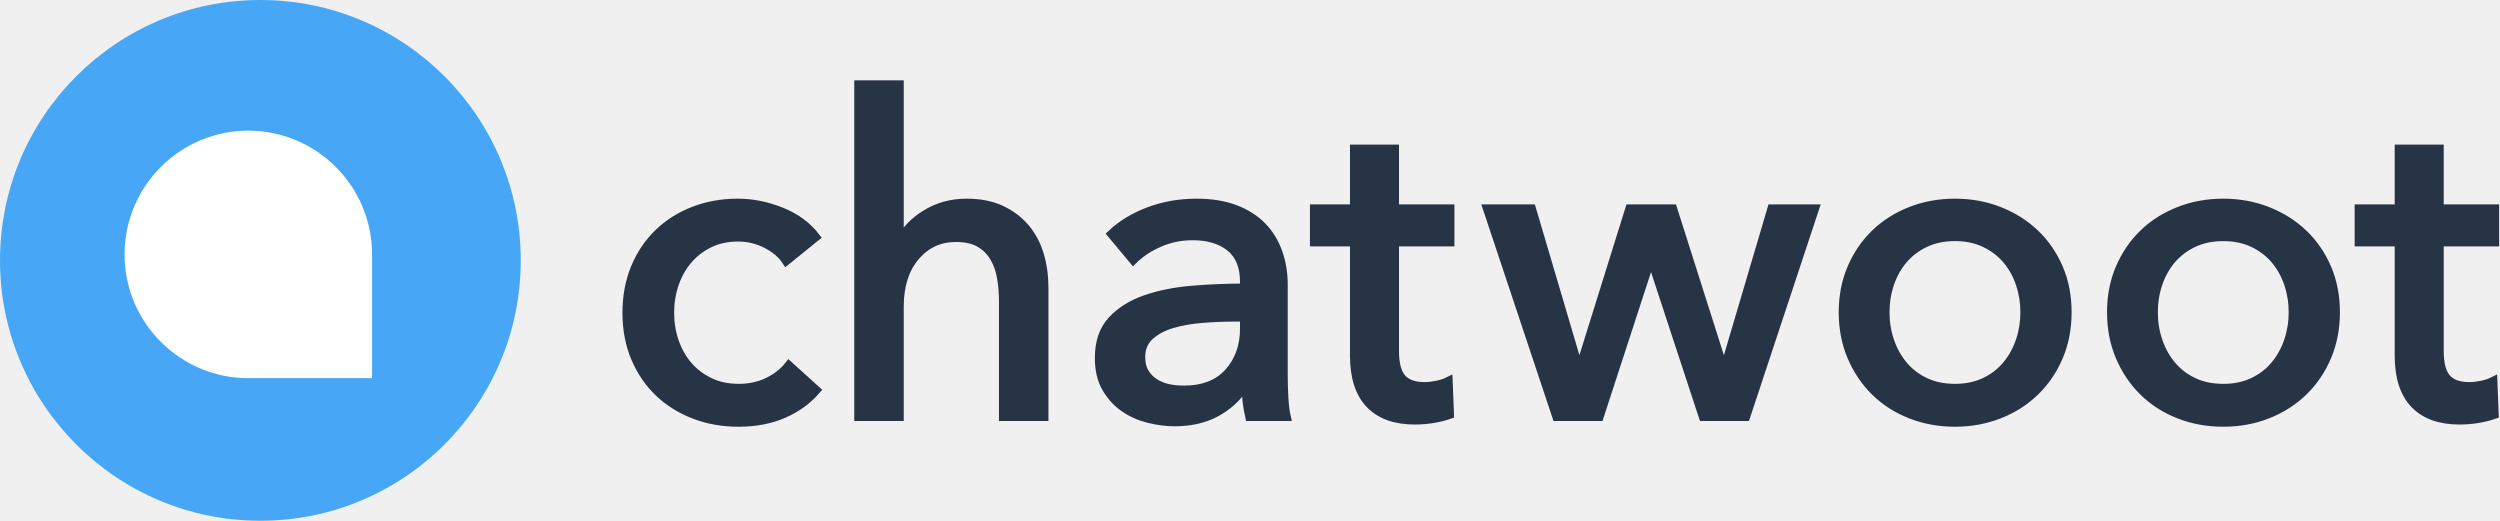
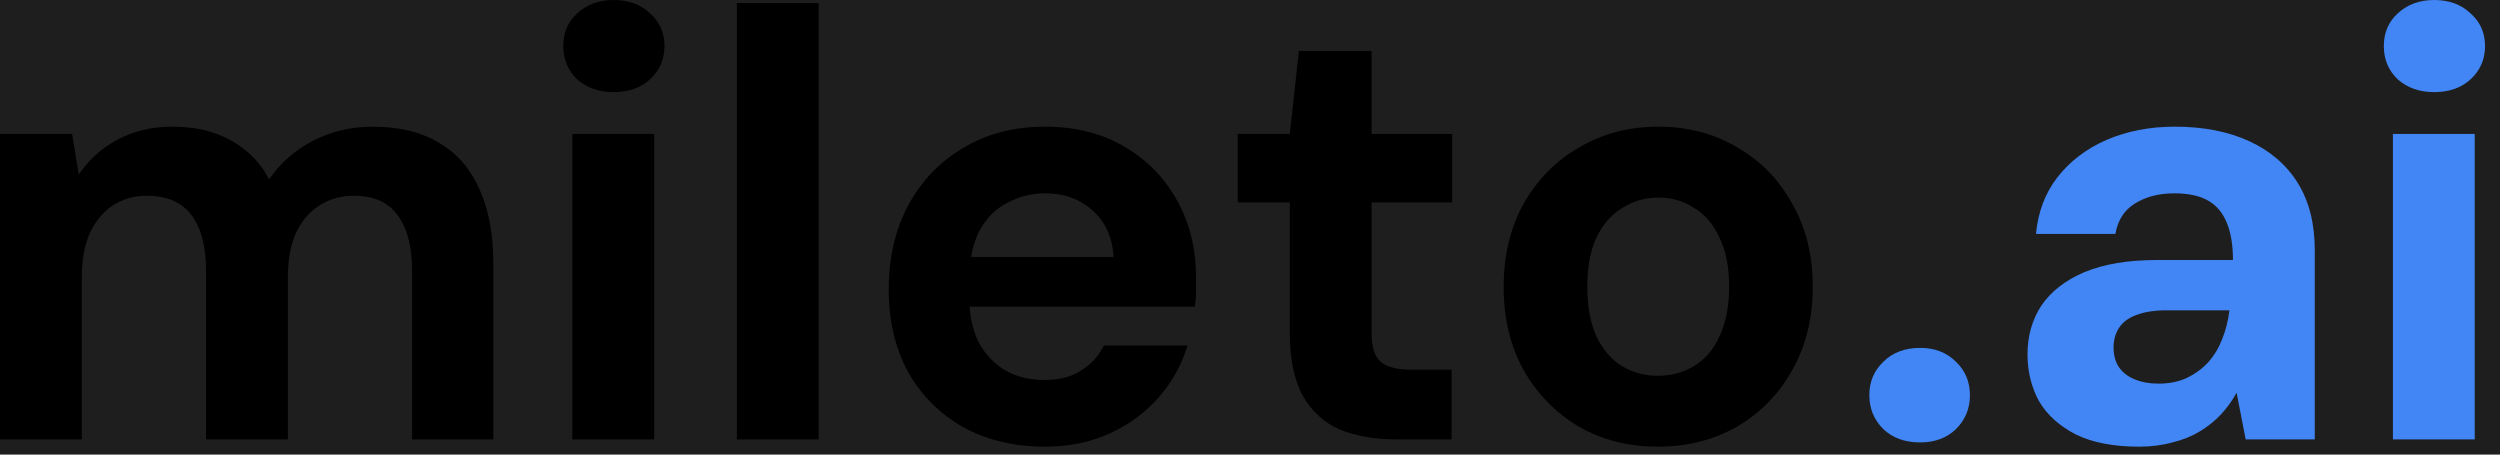
- <svg xmlns="http://www.w3.org/2000/svg" width="2458px" height="512px" viewBox="0 0 2458 512" version="1.1">
-   <g id="Logo" stroke="none" stroke-width="1" fill="none" fill-rule="evenodd">
-     <g id="on_white" fill-rule="nonzero">
-       <g id="woot-log">
-         <circle id="Oval" fill="#47A7F6" cx="256" cy="256" r="256" />
-         <path d="M362.808,368.808 L244.123,368.808 C178.699,368.808 125.457,315.562 125.457,250.122 C125.457,184.703 178.699,131.457 244.124,131.457 C309.565,131.457 362.808,184.703 362.808,250.122 L362.808,368.808 Z" id="Fill-1" stroke="#FFFFFF" stroke-width="6" fill="#FFFFFF" />
-       </g>
-       <path d="M772.982,256.848 C768.658,250.217 762.171,244.667 753.522,240.198 C744.872,235.73 735.647,233.495 725.844,233.495 C715.177,233.495 705.735,235.513 697.518,239.55 C689.302,243.586 682.31,248.992 676.544,255.767 C670.778,262.542 666.381,270.398 663.354,279.336 C660.327,288.273 658.813,297.643 658.813,307.446 C658.813,317.248 660.327,326.618 663.354,335.555 C666.381,344.493 670.778,352.349 676.544,359.124 C682.31,365.899 689.374,371.305 697.735,375.341 C706.095,379.378 715.609,381.396 726.277,381.396 C736.656,381.396 746.098,379.378 754.603,375.341 C763.108,371.305 770.099,365.827 775.577,358.908 L802.822,383.558 C794.173,393.649 783.361,401.505 770.387,407.127 C757.414,412.749 742.71,415.56 726.277,415.56 C710.42,415.56 695.789,412.965 682.382,407.776 C668.976,402.586 657.372,395.307 647.569,385.937 C637.767,376.567 630.055,365.251 624.433,351.989 C618.811,338.727 616,323.879 616,307.446 C616,291.3 618.739,276.597 624.217,263.335 C629.695,250.073 637.335,238.685 647.137,229.171 C656.939,219.657 668.544,212.305 681.95,207.115 C695.356,201.926 709.843,199.331 725.412,199.331 C739.827,199.331 754.17,202.214 768.441,207.98 C782.713,213.746 794.028,222.107 802.389,233.063 L772.982,256.848 Z M885.421,236.09 C890.322,225.999 898.683,217.35 910.504,210.143 C922.324,202.935 935.586,199.331 950.29,199.331 C963.552,199.331 974.94,201.565 984.454,206.034 C993.968,210.503 1001.896,216.485 1008.239,223.981 C1014.582,231.477 1019.267,240.27 1022.294,250.361 C1025.321,260.452 1026.835,271.263 1026.835,282.795 L1026.835,409.938 L986.184,409.938 L986.184,296.634 C986.184,288.273 985.535,280.345 984.238,272.849 C982.94,265.353 980.562,258.722 977.102,252.956 C973.643,247.19 968.958,242.577 963.047,239.117 C957.137,235.658 949.425,233.928 939.911,233.928 C923.766,233.928 910.504,240.054 900.125,252.307 C889.746,264.56 884.556,280.921 884.556,301.391 L884.556,409.938 L843.905,409.938 L843.905,83 L884.556,83 L884.556,236.09 L885.421,236.09 Z M1223.171,277.174 C1223.171,261.893 1218.558,250.577 1209.332,243.226 C1200.106,235.874 1187.853,232.198 1172.573,232.198 C1161.041,232.198 1150.157,234.432 1139.923,238.901 C1129.688,243.37 1121.111,249.064 1114.191,255.983 L1092.568,230.036 C1102.659,220.522 1114.984,213.026 1129.544,207.548 C1144.103,202.07 1159.743,199.331 1176.465,199.331 C1191.169,199.331 1203.926,201.421 1214.738,205.602 C1225.549,209.782 1234.415,215.476 1241.334,222.684 C1248.253,229.892 1253.443,238.396 1256.902,248.199 C1260.362,258.001 1262.092,268.524 1262.092,279.768 L1262.092,369.287 C1262.092,376.206 1262.308,383.486 1262.741,391.126 C1263.173,398.766 1263.966,405.037 1265.119,409.938 L1228.36,409.938 C1226.054,400.136 1224.9,390.333 1224.9,380.531 L1223.603,380.531 C1216.107,391.487 1206.665,399.991 1195.277,406.046 C1183.889,412.1 1170.411,415.128 1154.842,415.128 C1146.77,415.128 1138.337,414.046 1129.544,411.884 C1120.75,409.722 1112.75,406.19 1105.542,401.289 C1098.334,396.388 1092.352,389.901 1087.595,381.828 C1082.838,373.756 1080.46,363.809 1080.46,351.989 C1080.46,336.42 1084.64,324.095 1093.001,315.014 C1101.362,305.932 1112.317,299.013 1125.868,294.256 C1139.418,289.499 1154.698,286.399 1171.708,284.958 C1188.718,283.516 1205.872,282.795 1223.171,282.795 L1223.171,277.174 Z M1213.224,312.203 C1203.133,312.203 1192.682,312.635 1181.871,313.5 C1171.059,314.365 1161.257,316.095 1152.464,318.689 C1143.67,321.284 1136.391,325.176 1130.625,330.366 C1124.859,335.555 1121.976,342.475 1121.976,351.124 C1121.976,357.178 1123.201,362.224 1125.651,366.26 C1128.102,370.296 1131.345,373.612 1135.382,376.206 C1139.418,378.801 1143.887,380.603 1148.788,381.612 C1153.689,382.621 1158.734,383.126 1163.924,383.126 C1182.952,383.126 1197.584,377.432 1207.818,366.044 C1218.053,354.655 1223.171,340.312 1223.171,323.014 L1223.171,312.203 L1213.224,312.203 Z M1425.993,238.252 L1371.504,238.252 L1371.504,345.069 C1371.504,357.467 1373.81,366.332 1378.423,371.666 C1383.036,376.999 1390.388,379.666 1400.478,379.666 C1404.226,379.666 1408.263,379.234 1412.587,378.369 C1416.912,377.504 1420.804,376.206 1424.264,374.477 L1425.561,407.776 C1420.66,409.506 1415.254,410.875 1409.344,411.884 C1403.433,412.893 1397.307,413.398 1390.964,413.398 C1371.648,413.398 1356.872,408.064 1346.637,397.397 C1336.402,386.729 1331.285,370.729 1331.285,349.394 L1331.285,238.252 L1291.931,238.252 L1291.931,204.953 L1331.285,204.953 L1331.285,146.139 L1371.504,146.139 L1371.504,204.953 L1425.993,204.953 L1425.993,238.252 Z M1506.078,204.953 L1552.351,361.503 L1553.216,361.503 L1602.083,204.953 L1644.897,204.953 L1694.629,361.503 L1695.494,361.503 L1741.767,204.953 L1784.581,204.953 L1716.685,409.938 L1674.304,409.938 L1623.706,255.983 L1622.841,255.983 L1572.676,409.938 L1530.295,409.938 L1461.967,204.953 L1506.078,204.953 Z M2032.811,307.013 C2032.811,322.87 2030,337.429 2024.378,350.691 C2018.756,363.953 2010.972,375.413 2001.026,385.072 C1991.079,394.73 1979.331,402.226 1965.78,407.56 C1952.23,412.893 1937.671,415.56 1922.102,415.56 C1906.534,415.56 1891.974,412.893 1878.424,407.56 C1864.873,402.226 1853.197,394.73 1843.395,385.072 C1833.592,375.413 1825.88,363.953 1820.258,350.691 C1814.636,337.429 1811.825,322.87 1811.825,307.013 C1811.825,291.156 1814.636,276.669 1820.258,263.551 C1825.88,250.433 1833.592,239.117 1843.395,229.603 C1853.197,220.089 1864.873,212.665 1878.424,207.332 C1891.974,201.998 1906.534,199.331 1922.102,199.331 C1937.671,199.331 1952.23,201.998 1965.78,207.332 C1979.331,212.665 1991.079,220.089 2001.026,229.603 C2010.972,239.117 2018.756,250.433 2024.378,263.551 C2030,276.669 2032.811,291.156 2032.811,307.013 Z M1990.43,307.013 C1990.43,297.211 1988.917,287.841 1985.89,278.903 C1982.862,269.966 1978.466,262.11 1972.7,255.334 C1966.934,248.559 1959.798,243.154 1951.293,239.117 C1942.788,235.081 1933.058,233.063 1922.102,233.063 C1911.146,233.063 1901.416,235.081 1892.911,239.117 C1884.406,243.154 1877.271,248.559 1871.505,255.334 C1865.738,262.11 1861.342,269.966 1858.315,278.903 C1855.287,287.841 1853.774,297.211 1853.774,307.013 C1853.774,316.816 1855.287,326.185 1858.315,335.123 C1861.342,344.06 1865.738,351.989 1871.505,358.908 C1877.271,365.827 1884.406,371.305 1892.911,375.341 C1901.416,379.378 1911.146,381.396 1922.102,381.396 C1933.058,381.396 1942.788,379.378 1951.293,375.341 C1959.798,371.305 1966.934,365.827 1972.7,358.908 C1978.466,351.989 1982.862,344.06 1985.89,335.123 C1988.917,326.185 1990.43,316.816 1990.43,307.013 Z M2296.611,307.013 C2296.611,322.87 2293.8,337.429 2288.178,350.691 C2282.556,363.953 2274.771,375.413 2264.825,385.072 C2254.878,394.73 2243.13,402.226 2229.58,407.56 C2216.029,412.893 2201.47,415.56 2185.901,415.56 C2170.333,415.56 2155.774,412.893 2142.223,407.56 C2128.673,402.226 2116.996,394.73 2107.194,385.072 C2097.392,375.413 2089.68,363.953 2084.058,350.691 C2078.436,337.429 2075.625,322.87 2075.625,307.013 C2075.625,291.156 2078.436,276.669 2084.058,263.551 C2089.68,250.433 2097.392,239.117 2107.194,229.603 C2116.996,220.089 2128.673,212.665 2142.223,207.332 C2155.774,201.998 2170.333,199.331 2185.901,199.331 C2201.47,199.331 2216.029,201.998 2229.58,207.332 C2243.13,212.665 2254.878,220.089 2264.825,229.603 C2274.771,239.117 2282.556,250.433 2288.178,263.551 C2293.8,276.669 2296.611,291.156 2296.611,307.013 Z M2254.23,307.013 C2254.23,297.211 2252.716,287.841 2249.689,278.903 C2246.662,269.966 2242.265,262.11 2236.499,255.334 C2230.733,248.559 2223.597,243.154 2215.092,239.117 C2206.587,235.081 2196.857,233.063 2185.901,233.063 C2174.946,233.063 2165.215,235.081 2156.71,239.117 C2148.205,243.154 2141.07,248.559 2135.304,255.334 C2129.538,262.11 2125.141,269.966 2122.114,278.903 C2119.087,287.841 2117.573,297.211 2117.573,307.013 C2117.573,316.816 2119.087,326.185 2122.114,335.123 C2125.141,344.06 2129.538,351.989 2135.304,358.908 C2141.07,365.827 2148.205,371.305 2156.71,375.341 C2165.215,379.378 2174.946,381.396 2185.901,381.396 C2196.857,381.396 2206.587,379.378 2215.092,375.341 C2223.597,371.305 2230.733,365.827 2236.499,358.908 C2242.265,351.989 2246.662,344.06 2249.689,335.123 C2252.716,326.185 2254.23,316.816 2254.23,307.013 Z M2453.16,238.252 L2398.671,238.252 L2398.671,345.069 C2398.671,357.467 2400.977,366.332 2405.59,371.666 C2410.203,376.999 2417.554,379.666 2427.645,379.666 C2431.393,379.666 2435.429,379.234 2439.754,378.369 C2444.079,377.504 2447.971,376.206 2451.43,374.477 L2452.728,407.776 C2447.827,409.506 2442.421,410.875 2436.511,411.884 C2430.6,412.893 2424.474,413.398 2418.131,413.398 C2398.815,413.398 2384.039,408.064 2373.804,397.397 C2363.569,386.729 2358.452,370.729 2358.452,349.394 L2358.452,238.252 L2319.098,238.252 L2319.098,204.953 L2358.452,204.953 L2358.452,146.139 L2398.671,146.139 L2398.671,204.953 L2453.16,204.953 L2453.16,238.252 Z" id="chatwoot" stroke="#273445" stroke-width="8" fill="#273444" />
-     </g>
-   </g>
+ <svg xmlns="http://www.w3.org/2000/svg" width="132" height="24" viewBox="0 0 132 24" fill="none">
+   <rect width="132" height="24" fill="#1E1E1E" />
+   <path d="M126.346 23.2V7.072H130.666V23.2H126.346ZM128.522 4.864C127.754 4.864 127.114 4.64 126.602 4.192C126.111 3.723 125.866 3.136 125.866 2.432C125.866 1.728 126.111 1.152 126.602 0.704C127.114 0.235 127.754 0 128.522 0C129.311 0 129.951 0.235 130.442 0.704C130.954 1.152 131.21 1.728 131.21 2.432C131.21 3.136 130.954 3.723 130.442 4.192C129.951 4.64 129.311 4.864 128.522 4.864Z" fill="#4285F4" />
+   <path d="M112.94 23.584C111.596 23.584 110.487 23.371 109.612 22.944C108.737 22.496 108.087 21.909 107.66 21.184C107.255 20.437 107.052 19.616 107.052 18.72C107.052 17.739 107.297 16.875 107.788 16.128C108.3 15.381 109.057 14.795 110.06 14.368C111.084 13.941 112.364 13.728 113.9 13.728H117.9C117.9 12.939 117.793 12.288 117.58 11.776C117.367 11.243 117.036 10.848 116.588 10.592C116.14 10.336 115.543 10.208 114.796 10.208C113.985 10.208 113.292 10.389 112.716 10.752C112.161 11.093 111.82 11.627 111.692 12.352H107.5C107.607 11.2 107.98 10.208 108.62 9.376C109.281 8.523 110.145 7.861 111.212 7.392C112.3 6.923 113.505 6.688 114.828 6.688C116.343 6.688 117.655 6.944 118.764 7.456C119.873 7.968 120.727 8.704 121.324 9.664C121.921 10.624 122.22 11.808 122.22 13.216V23.2H118.572L118.092 20.736C117.857 21.163 117.58 21.547 117.26 21.888C116.94 22.229 116.567 22.528 116.14 22.784C115.713 23.04 115.233 23.232 114.7 23.36C114.167 23.509 113.58 23.584 112.94 23.584ZM113.964 20.256C114.519 20.256 115.009 20.16 115.436 19.968C115.884 19.755 116.268 19.477 116.588 19.136C116.908 18.773 117.153 18.368 117.324 17.92C117.516 17.451 117.644 16.949 117.708 16.416V16.384H114.412C113.751 16.384 113.207 16.469 112.78 16.64C112.375 16.789 112.076 17.013 111.884 17.312C111.692 17.611 111.596 17.952 111.596 18.336C111.596 18.763 111.692 19.115 111.884 19.392C112.076 19.669 112.353 19.883 112.716 20.032C113.079 20.181 113.495 20.256 113.964 20.256Z" fill="#4285F4" />
+   <path d="M101.389 23.36C100.579 23.36 99.928 23.125 99.438 22.656C98.947 22.165 98.701 21.568 98.701 20.864C98.701 20.16 98.947 19.573 99.438 19.104C99.928 18.613 100.579 18.368 101.389 18.368C102.157 18.368 102.787 18.613 103.277 19.104C103.768 19.573 104.013 20.16 104.013 20.864C104.013 21.568 103.768 22.165 103.277 22.656C102.787 23.125 102.157 23.36 101.389 23.36Z" fill="#4285F4" />
+   <path d="M87.522 23.584C85.986 23.584 84.6 23.232 83.362 22.528C82.146 21.803 81.176 20.811 80.45 19.552C79.746 18.272 79.394 16.811 79.394 15.168C79.394 13.483 79.746 12.011 80.45 10.752C81.176 9.472 82.157 8.48 83.394 7.776C84.632 7.051 86.018 6.688 87.554 6.688C89.112 6.688 90.498 7.051 91.714 7.776C92.952 8.48 93.922 9.472 94.626 10.752C95.352 12.011 95.714 13.472 95.714 15.136C95.714 16.8 95.352 18.272 94.626 19.552C93.922 20.811 92.952 21.803 91.714 22.528C90.477 23.232 89.08 23.584 87.522 23.584ZM87.522 19.84C88.248 19.84 88.888 19.669 89.442 19.328C90.018 18.987 90.466 18.464 90.786 17.76C91.128 17.056 91.298 16.181 91.298 15.136C91.298 14.091 91.128 13.227 90.786 12.544C90.466 11.84 90.018 11.317 89.442 10.976C88.888 10.613 88.258 10.432 87.554 10.432C86.872 10.432 86.242 10.613 85.666 10.976C85.09 11.317 84.632 11.84 84.29 12.544C83.97 13.227 83.81 14.091 83.81 15.136C83.81 16.181 83.97 17.056 84.29 17.76C84.632 18.464 85.08 18.987 85.634 19.328C86.21 19.669 86.84 19.84 87.522 19.84Z" fill="black" />
+   <path d="M73.733 23.2C72.602 23.2 71.61 23.029 70.757 22.688C69.925 22.325 69.274 21.739 68.805 20.928C68.335 20.096 68.101 18.965 68.101 17.536V10.688H65.349V7.072H68.101L68.581 2.688H72.421V7.072H76.677V10.688H72.421V17.6C72.421 18.325 72.581 18.827 72.901 19.104C73.221 19.381 73.765 19.52 74.533 19.52H76.645V23.2H73.733Z" fill="black" />
+   <path d="M55.181 23.584C53.56 23.584 52.12 23.243 50.861 22.56C49.624 21.856 48.654 20.885 47.95 19.648C47.267 18.389 46.925 16.939 46.925 15.296C46.925 13.611 47.267 12.128 47.95 10.848C48.654 9.547 49.624 8.533 50.861 7.808C52.099 7.061 53.539 6.688 55.181 6.688C56.782 6.688 58.179 7.04 59.373 7.744C60.568 8.448 61.496 9.397 62.157 10.592C62.819 11.787 63.15 13.141 63.15 14.656C63.15 14.869 63.15 15.115 63.15 15.392C63.15 15.648 63.128 15.915 63.086 16.192H49.998V13.568H58.797C58.733 12.523 58.36 11.701 57.678 11.104C57.016 10.507 56.184 10.208 55.181 10.208C54.456 10.208 53.784 10.379 53.166 10.72C52.547 11.04 52.056 11.541 51.694 12.224C51.352 12.907 51.181 13.771 51.181 14.816V15.744C51.181 16.619 51.342 17.387 51.661 18.048C52.003 18.688 52.472 19.189 53.069 19.552C53.667 19.893 54.36 20.064 55.15 20.064C55.939 20.064 56.59 19.893 57.102 19.552C57.635 19.211 58.029 18.773 58.285 18.24H62.702C62.403 19.243 61.901 20.149 61.197 20.96C60.493 21.771 59.63 22.411 58.605 22.88C57.581 23.349 56.44 23.584 55.181 23.584Z" fill="black" />
+   <path d="M38.906 23.2V0.16H43.226V23.2H38.906Z" fill="black" />
+   <path d="M30.221 23.2V7.072H34.541V23.2H30.221ZM32.397 4.864C31.629 4.864 30.989 4.64 30.477 4.192C29.986 3.723 29.741 3.136 29.741 2.432C29.741 1.728 29.986 1.152 30.477 0.704C30.989 0.235 31.629 0 32.397 0C33.186 0 33.826 0.235 34.317 0.704C34.829 1.152 35.085 1.728 35.085 2.432C35.085 3.136 34.829 3.723 34.317 4.192C33.826 4.64 33.186 4.864 32.397 4.864Z" fill="black" />
+   <path d="M0 23.2V7.072H3.808L4.16 9.216C4.672 8.448 5.344 7.84 6.176 7.392C7.029 6.923 8 6.688 9.088 6.688C9.899 6.688 10.624 6.795 11.264 7.008C11.904 7.221 12.469 7.531 12.96 7.936C13.472 8.341 13.888 8.853 14.208 9.472C14.805 8.597 15.584 7.915 16.544 7.424C17.504 6.933 18.549 6.688 19.68 6.688C21.088 6.688 22.261 6.976 23.2 7.552C24.139 8.107 24.843 8.917 25.312 9.984C25.803 11.051 26.048 12.363 26.048 13.92V23.2H21.76V14.304C21.76 13.024 21.504 12.043 20.992 11.36C20.501 10.677 19.733 10.336 18.688 10.336C18.005 10.336 17.397 10.507 16.864 10.848C16.331 11.189 15.915 11.68 15.616 12.32C15.339 12.96 15.2 13.728 15.2 14.624V23.2H10.88V14.304C10.88 13.024 10.624 12.043 10.112 11.36C9.6 10.677 8.811 10.336 7.744 10.336C7.083 10.336 6.485 10.507 5.952 10.848C5.44 11.189 5.035 11.68 4.736 12.32C4.459 12.96 4.32 13.728 4.32 14.624V23.2H0Z" fill="black" />
</svg>
